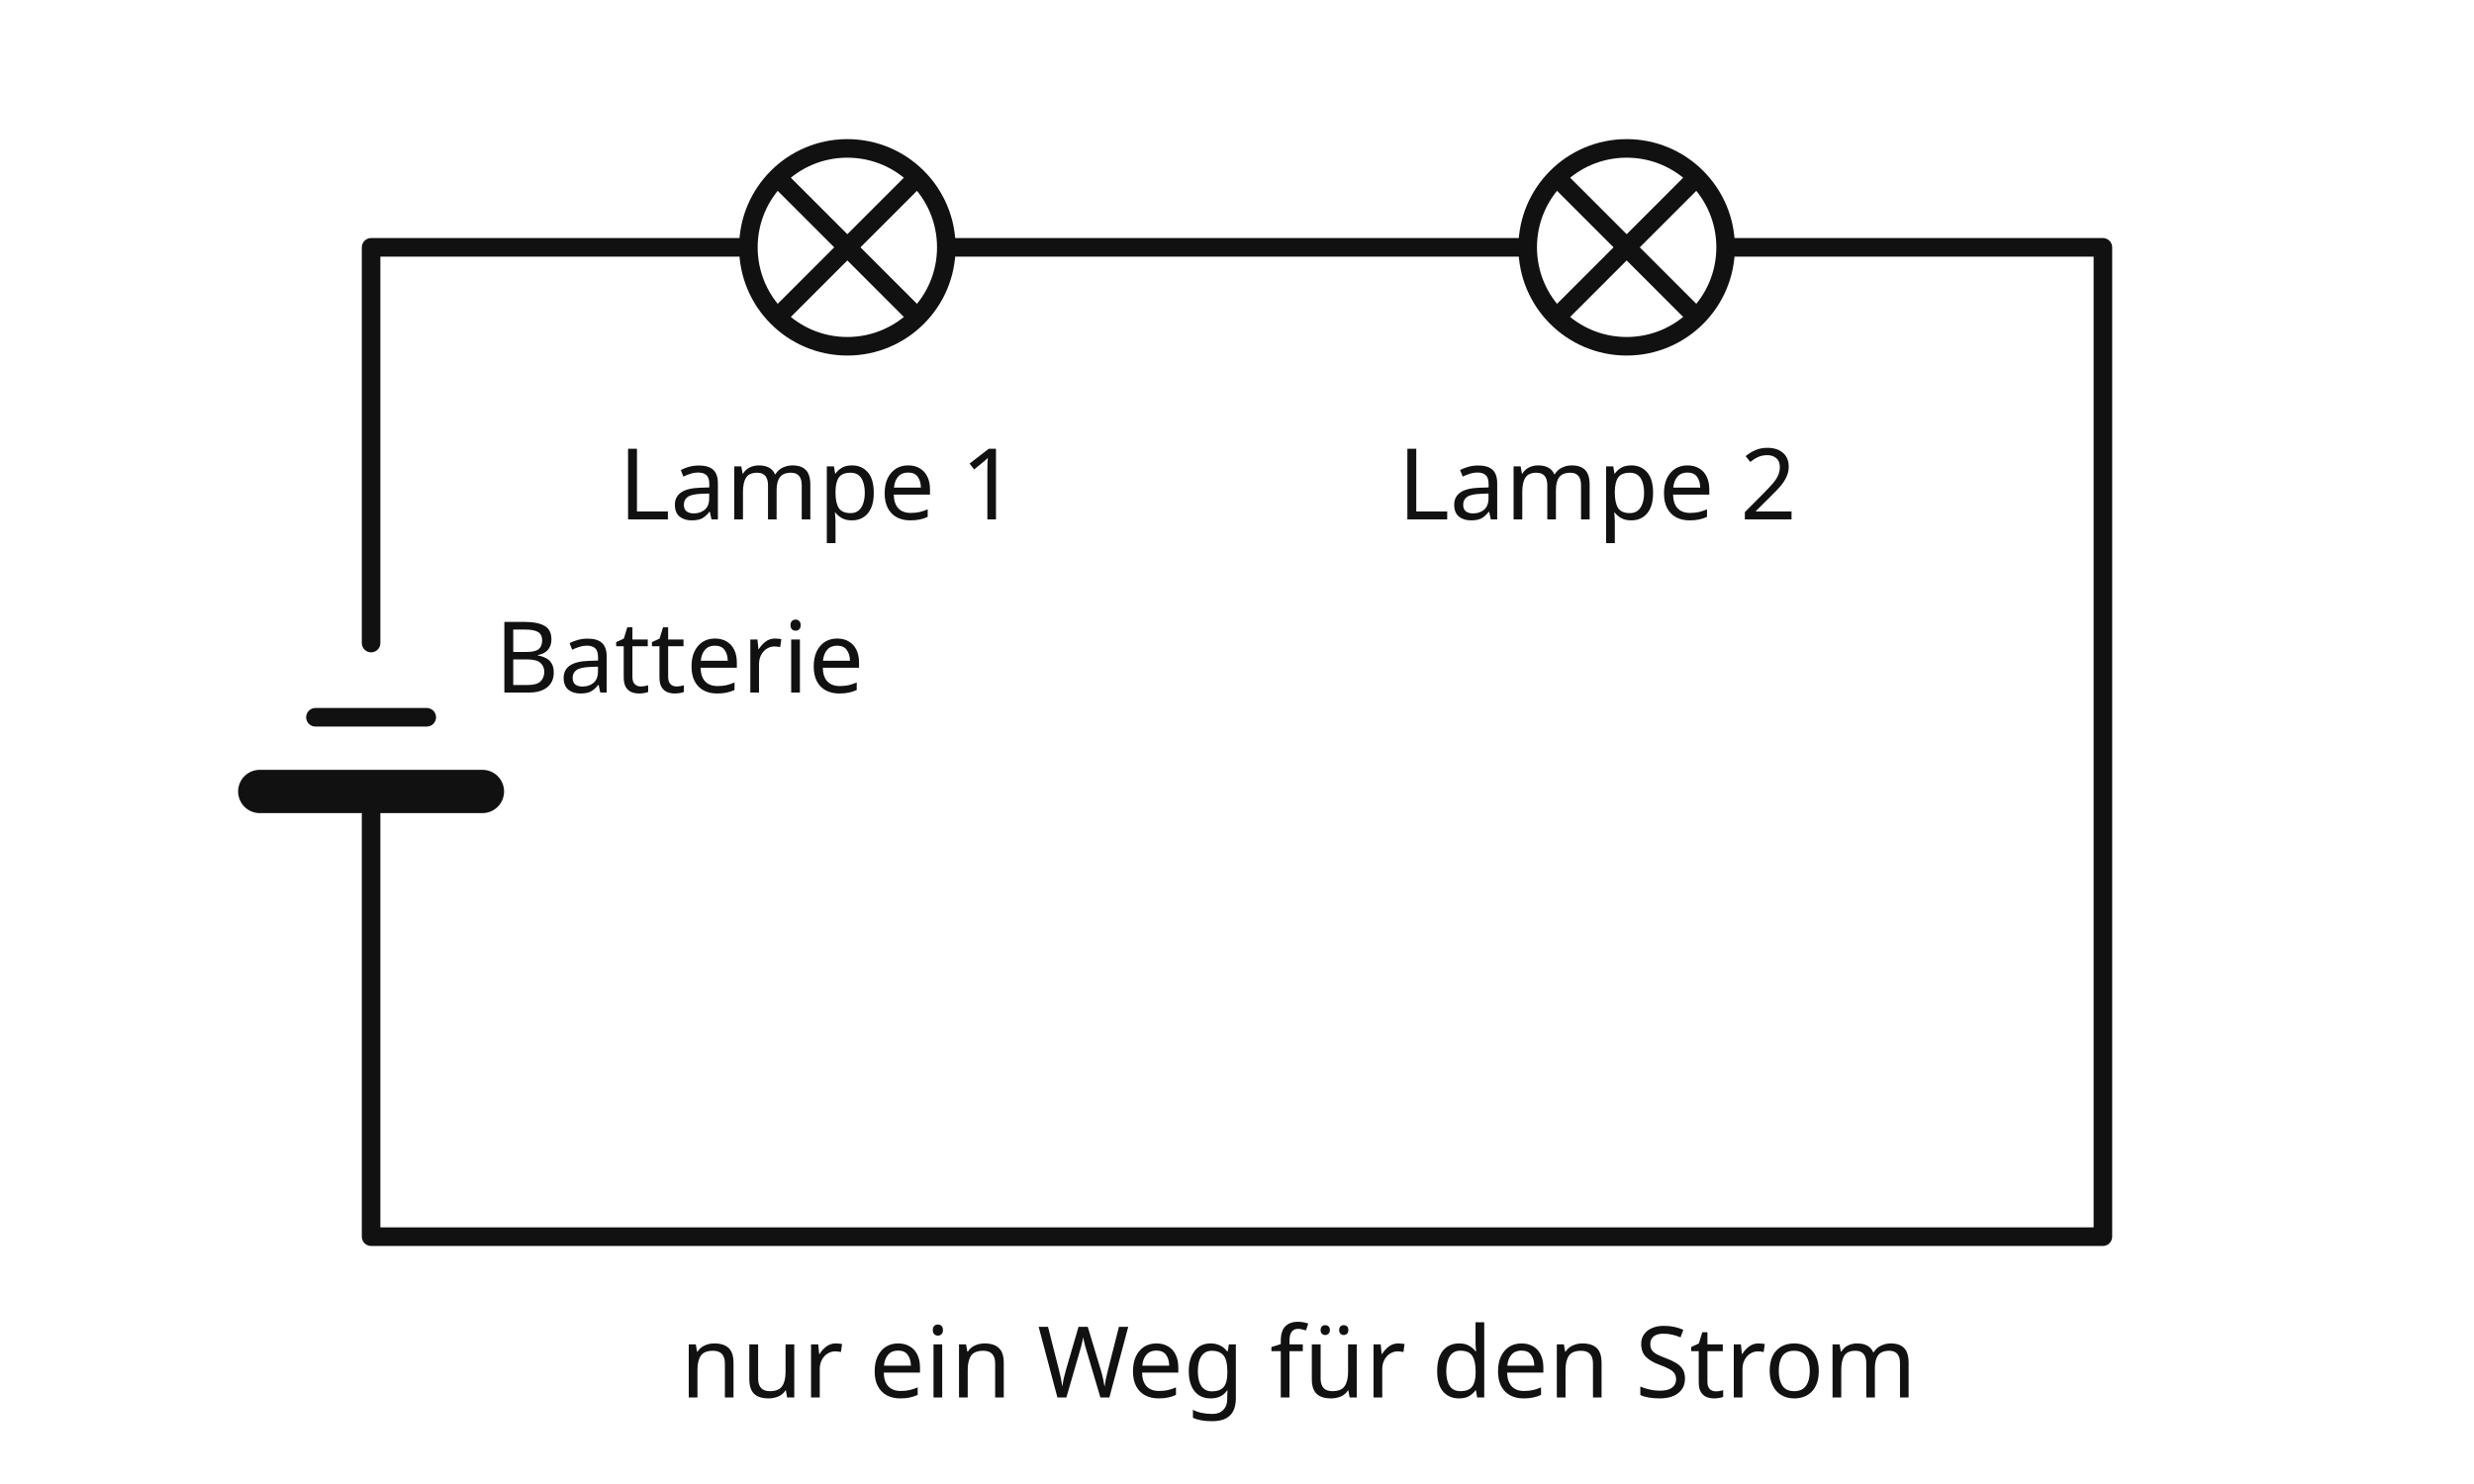
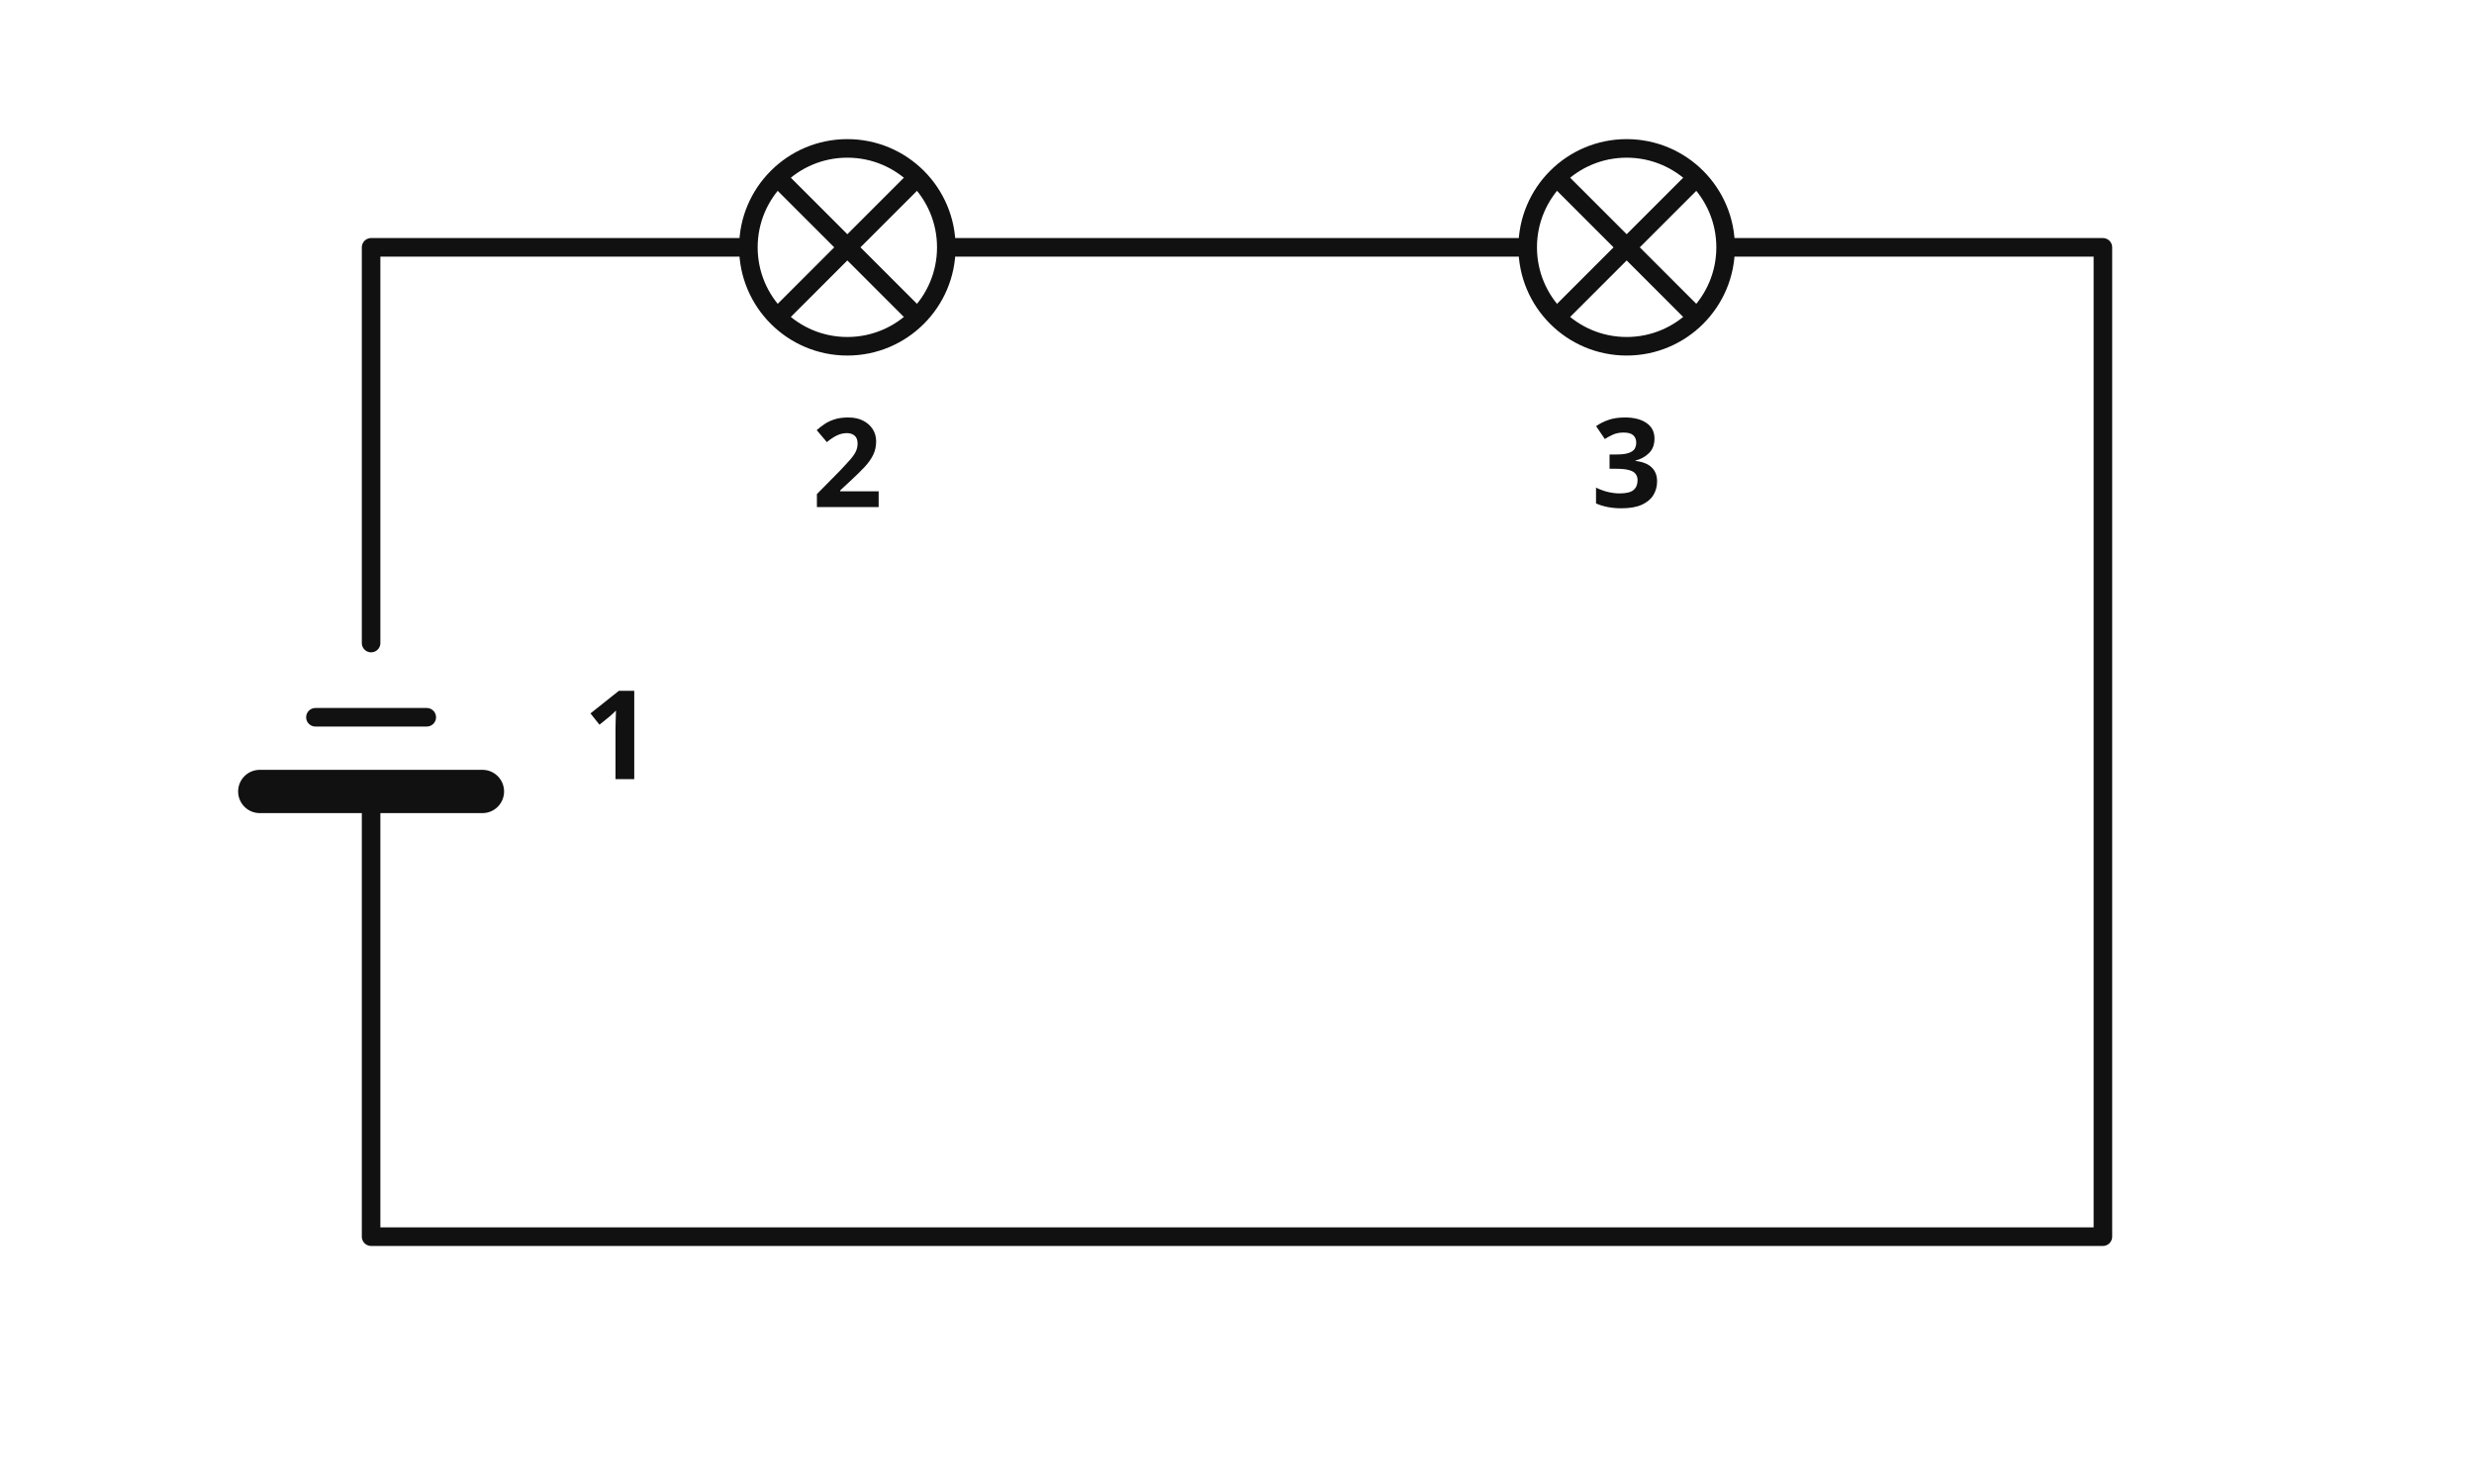
- <svg xmlns="http://www.w3.org/2000/svg" viewBox="0 0 400 240" font-family="sans-serif" font-size="16">
+ <svg xmlns="http://www.w3.org/2000/svg" viewBox="0 0 400 240">
  <rect width="400" height="240" fill="#fff" />
  <g fill="none" stroke="#111" stroke-width="3" stroke-linecap="round" stroke-linejoin="round">
    <path d="M60 40H121M153 40H247M279 40H340V200H60V128M60 104V40" />
    <circle cx="137" cy="40" r="16" fill="#fff" />
    <path d="M126 29L148 51M148 29L126 51" />
    <circle cx="263" cy="40" r="16" fill="#fff" />
    <path d="M252 29L274 51M274 29L252 51" />
    <path d="M51 116H69" />
    <path d="M42 128H78" stroke-width="7" />
  </g>
-   <g fill="#111">
-     <text x="100" y="84">Lampe 1</text>
-     <text x="226" y="84">Lampe 2</text>
-     <text x="80" y="112">Batterie</text>
-     <text x="110" y="226">nur ein Weg für den Strom</text>
+   <g fill="#111" font-family="sans-serif" font-size="20" font-weight="bold">
+     <text x="100" y="126" text-anchor="middle">1</text>
+     <text x="137" y="82" text-anchor="middle">2</text>
+     <text x="263" y="82" text-anchor="middle">3</text>
  </g>
</svg>
